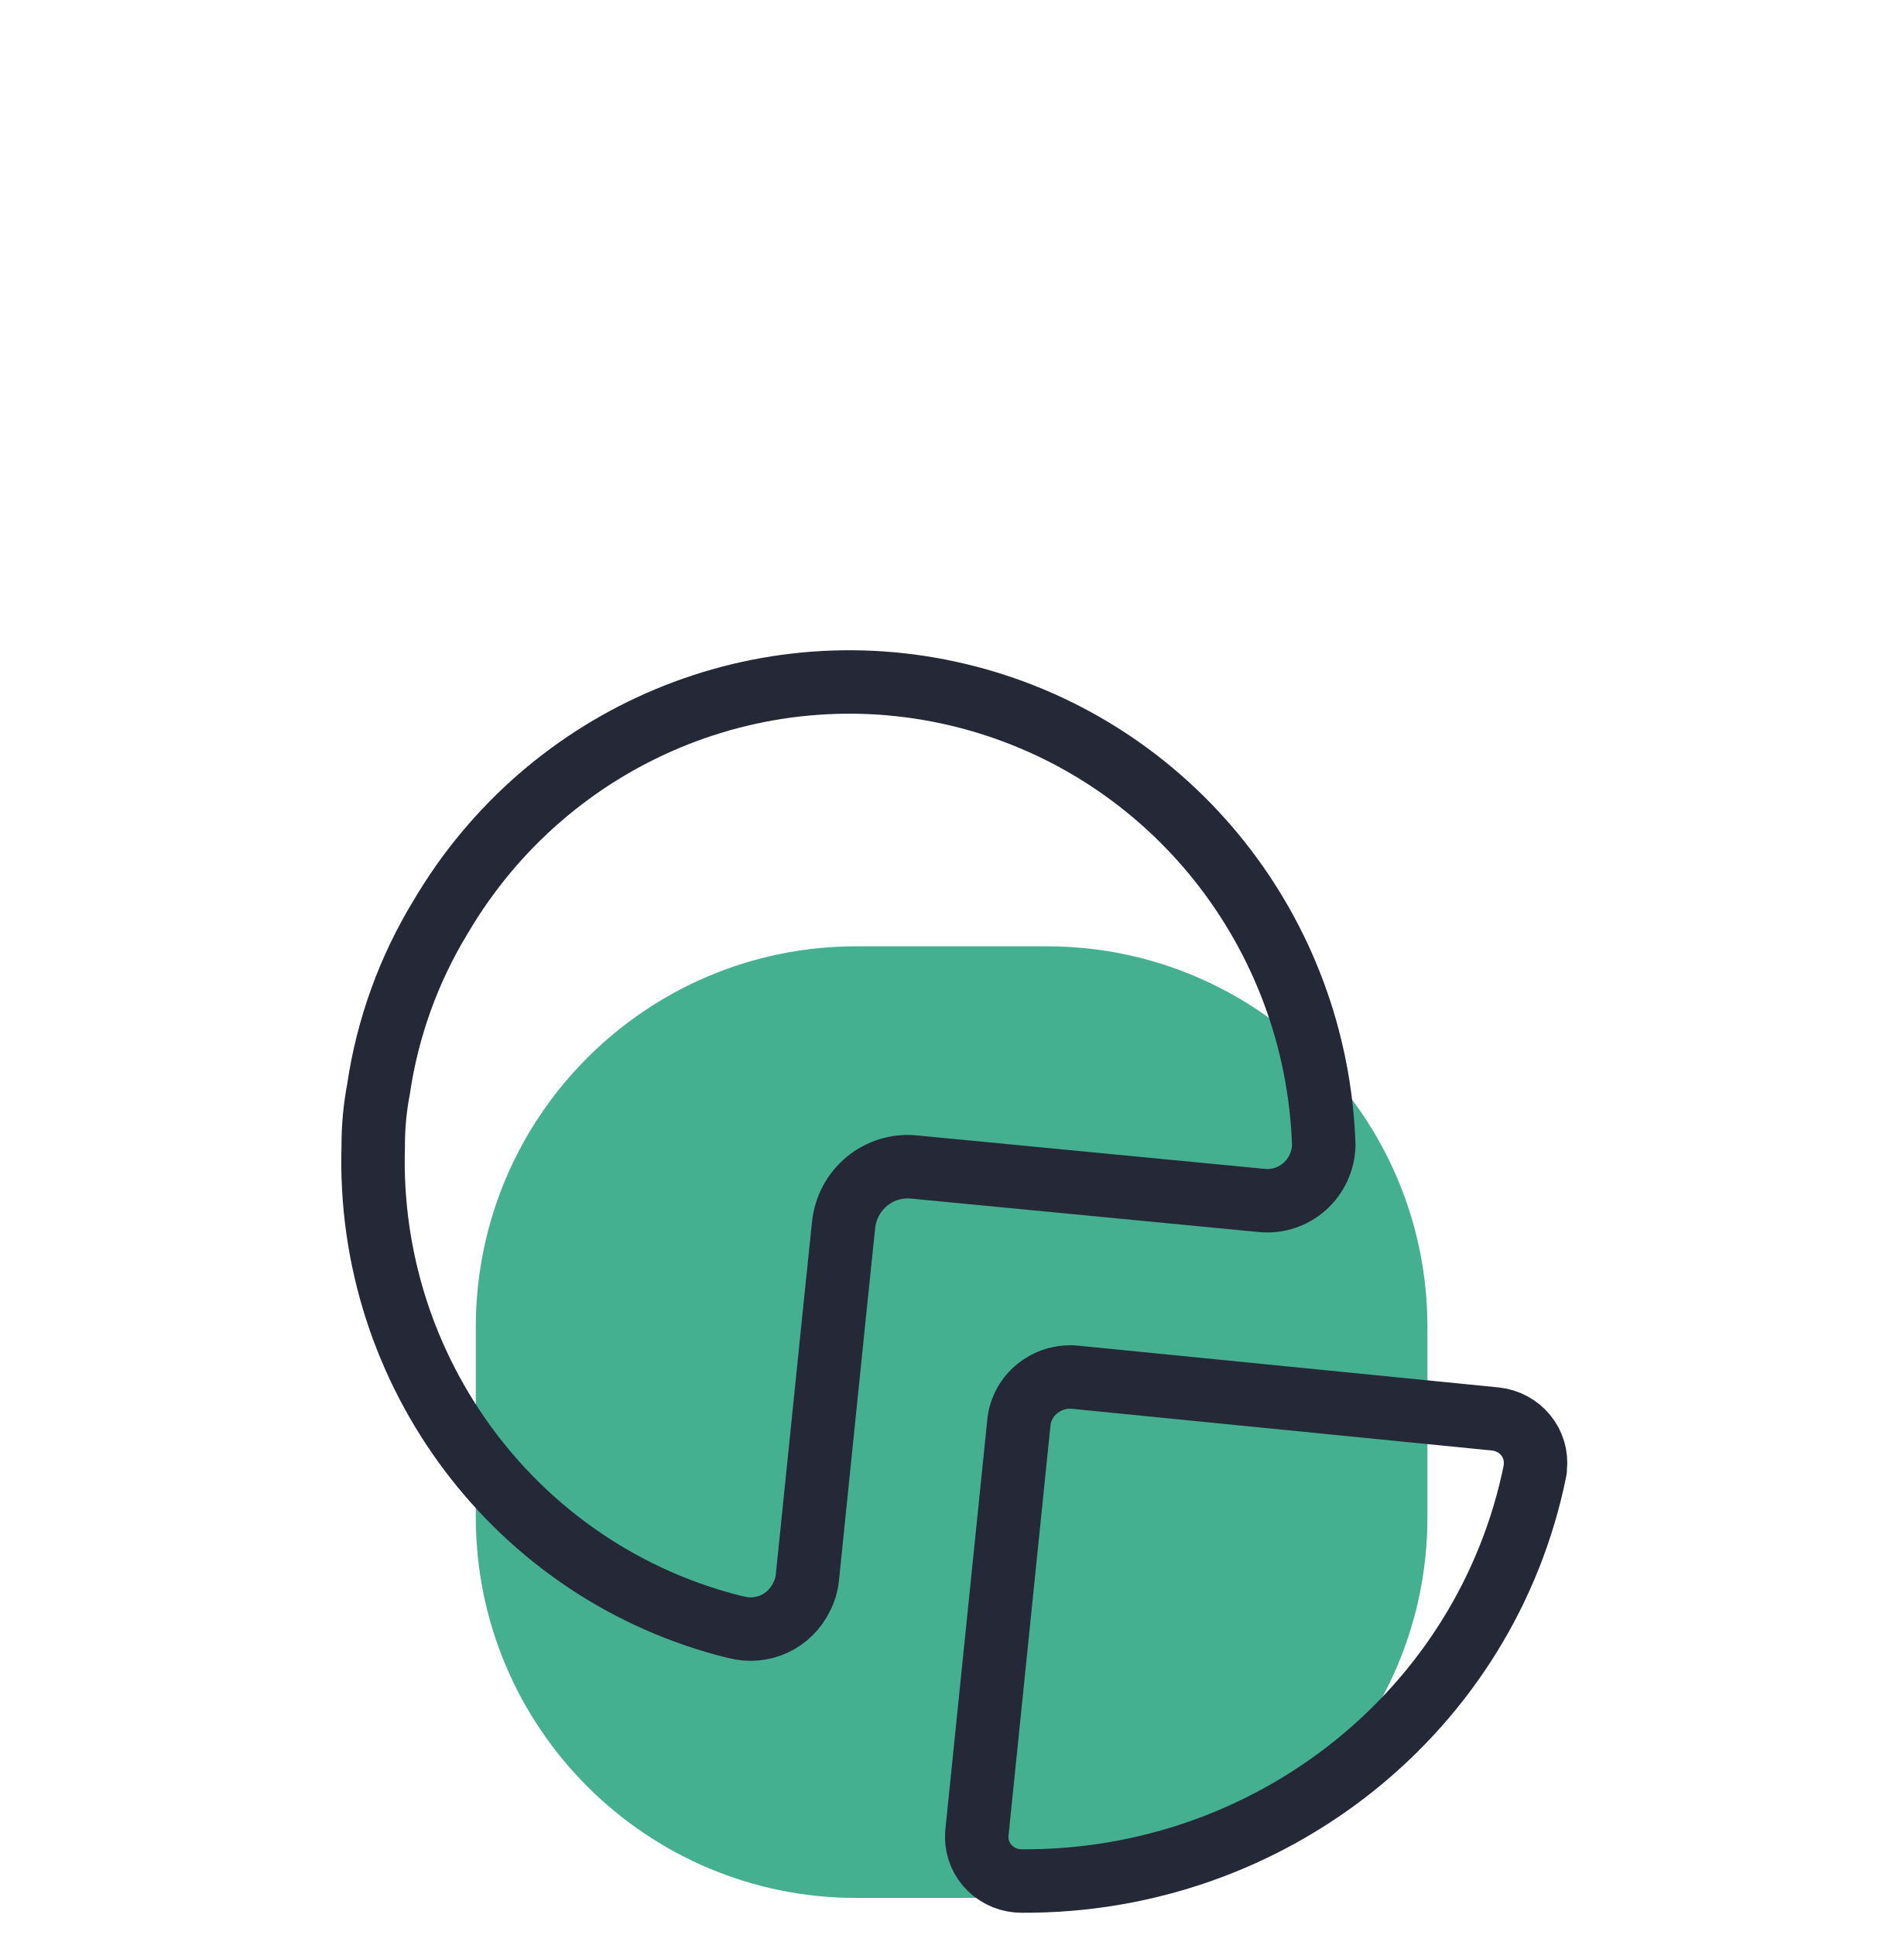
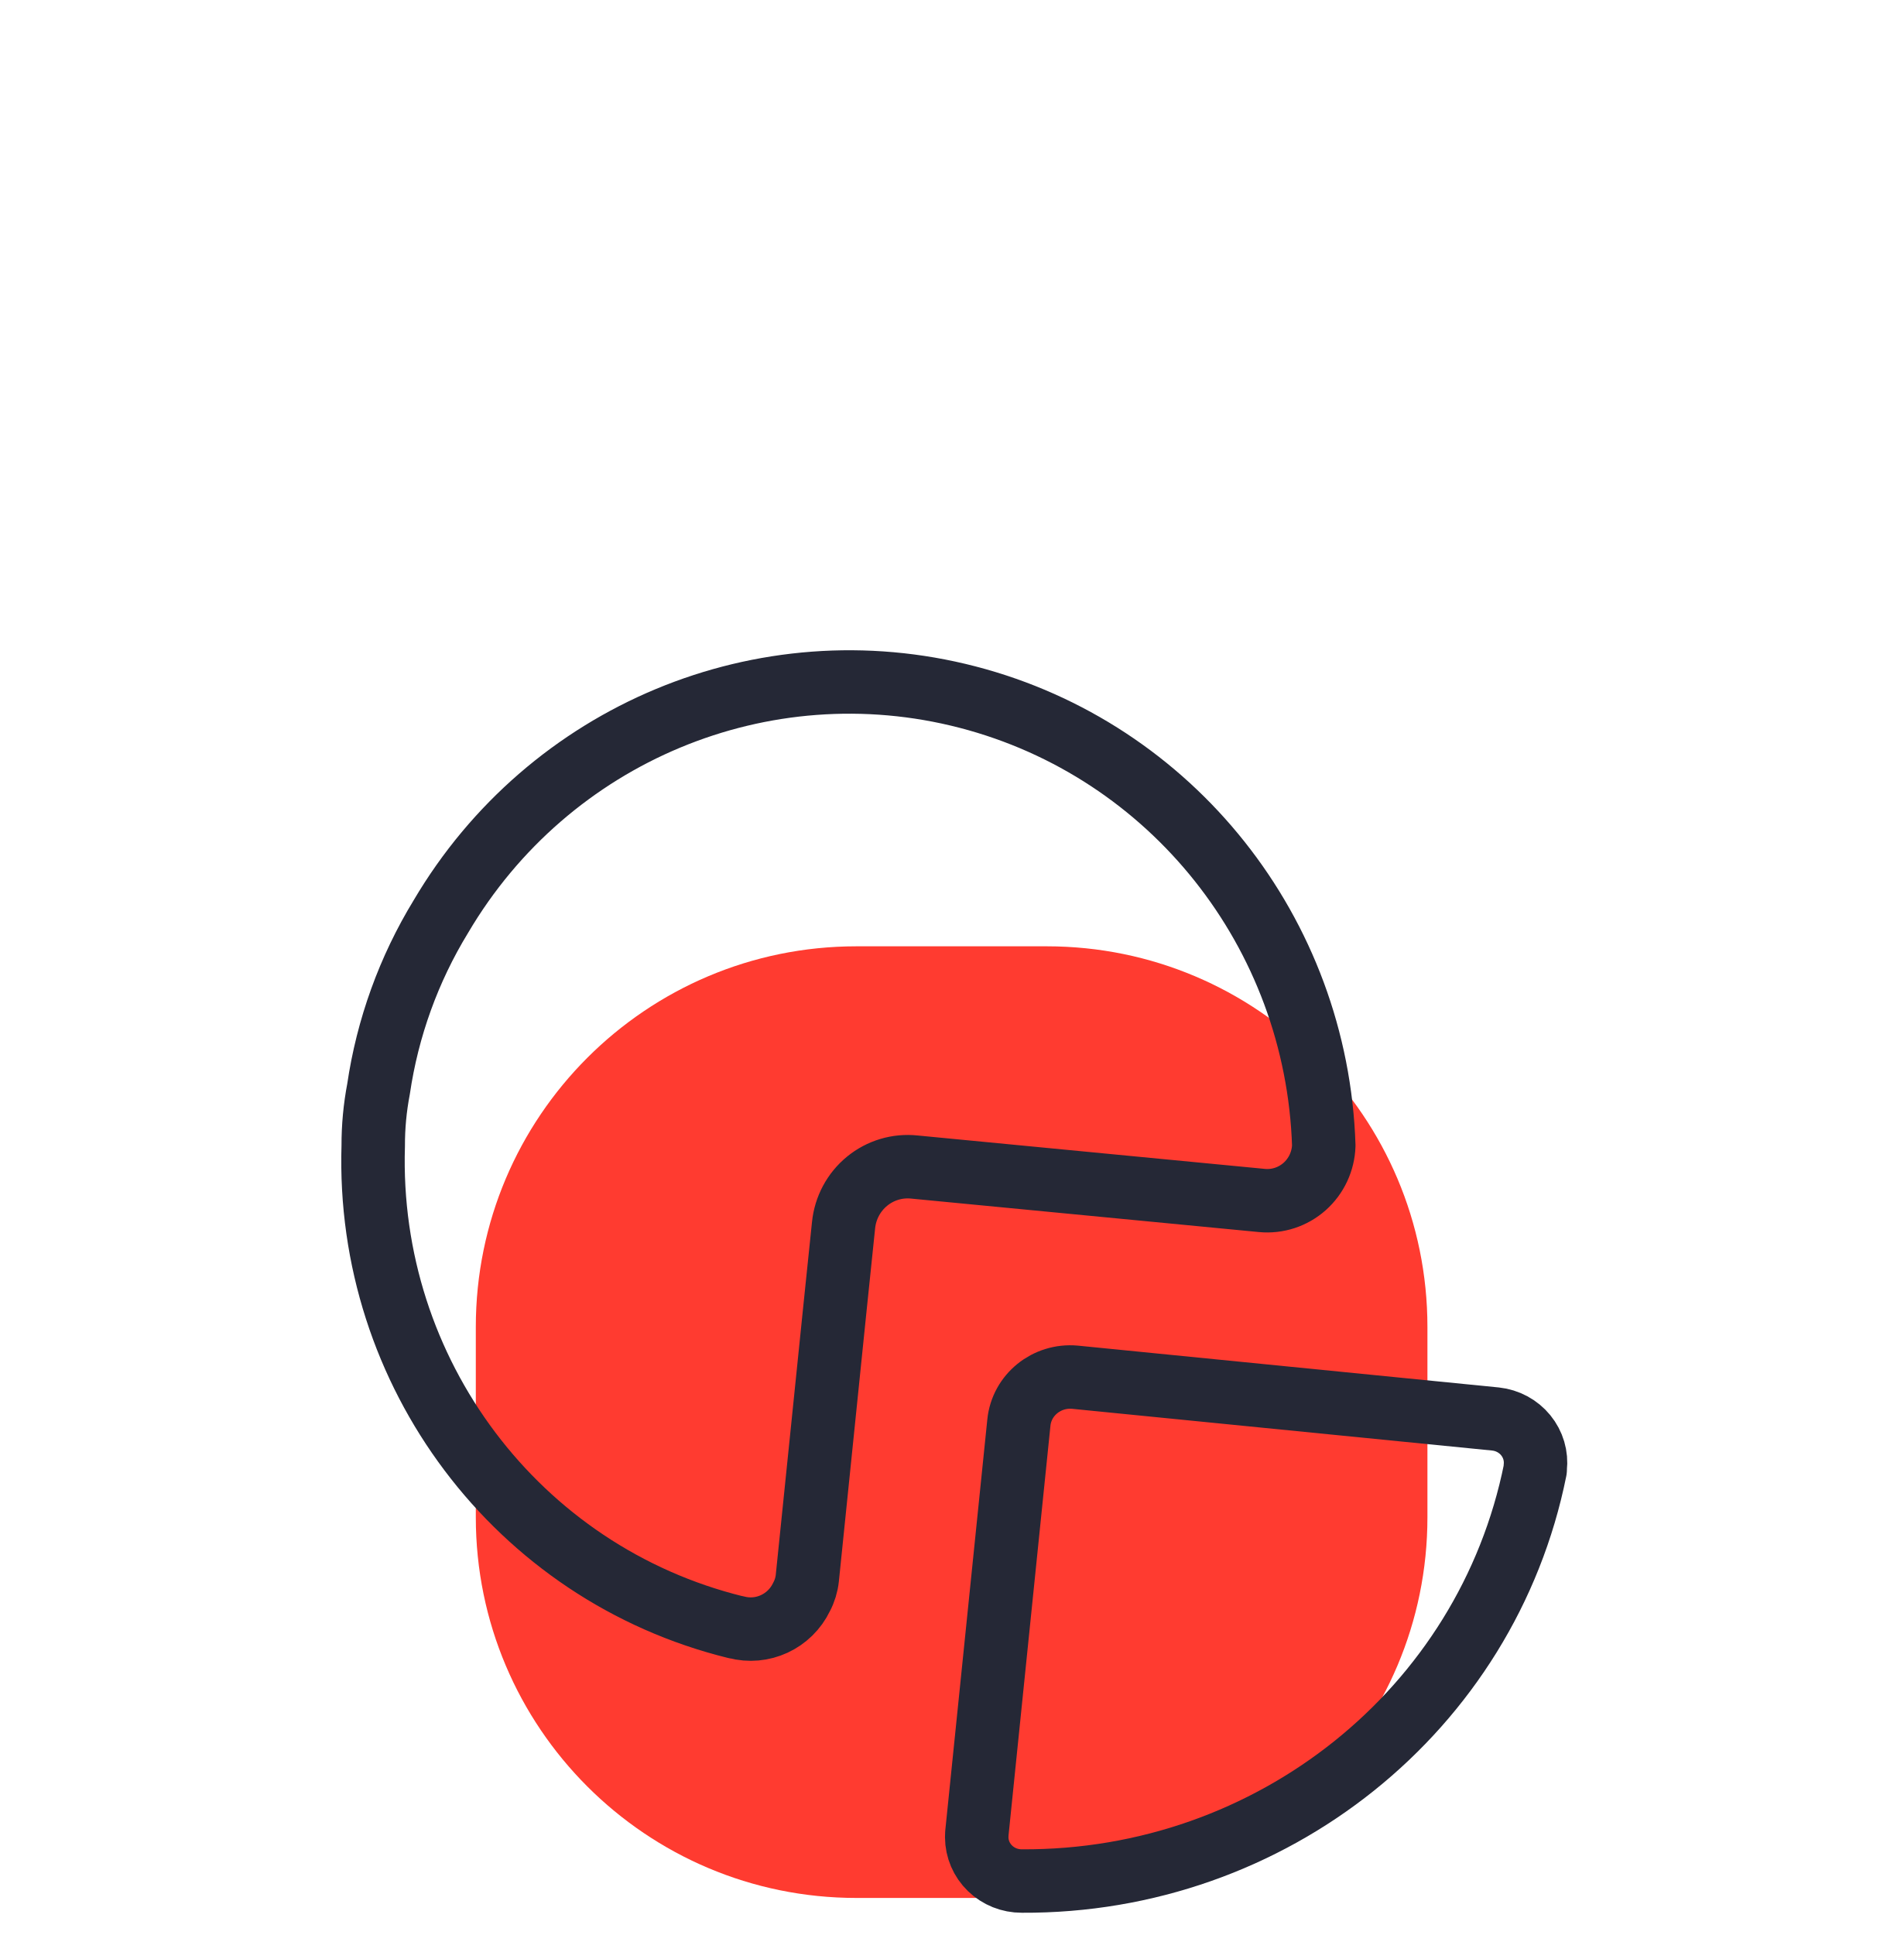
<svg xmlns="http://www.w3.org/2000/svg" width="120" height="122" viewBox="0 0 120 122" fill="none">
-   <rect x="90" y="119.664" width="60" height="60" rx="24" transform="rotate(-180 90 119.664)" fill="#44B090" />
+   <rect x="90" y="119.664" width="60" height="60" rx="24" transform="rotate(-180 90 119.664)" fill="#FF3B30" />
  <path fill-rule="evenodd" clip-rule="evenodd" d="M96.794 92.672C93.754 107.807 80.173 118.684 64.422 118.597C63.673 118.6 62.953 118.312 62.42 117.795C61.888 117.278 61.586 116.575 61.583 115.842V115.842L61.591 115.594L64.241 89.692C64.417 87.948 65.996 86.671 67.777 86.832L94.296 89.467C95.043 89.547 95.727 89.915 96.197 90.49C96.667 91.065 96.884 91.799 96.799 92.531L96.794 92.672Z" stroke="#252836" stroke-width="4" stroke-linecap="round" stroke-linejoin="round" />
  <path d="M46.414 102.592C48.065 103.037 49.797 102.235 50.541 100.681C50.734 100.316 50.857 99.917 50.901 99.506C51.43 94.416 52.556 83.266 53.187 77.243C53.297 76.159 53.83 75.162 54.669 74.475C55.508 73.787 56.584 73.466 57.658 73.581L79.571 75.69C80.549 75.782 81.522 75.463 82.26 74.807C82.997 74.15 83.433 73.216 83.465 72.224C83.028 58.806 73.88 47.291 61.002 43.951C48.124 40.611 34.601 46.246 27.799 57.786C25.772 61.105 24.434 64.805 23.867 68.661C23.641 69.843 23.529 71.044 23.532 72.247C23.086 86.546 32.615 99.201 46.379 102.591" stroke="#252836" stroke-width="4" stroke-linecap="round" stroke-linejoin="round" />
</svg>
